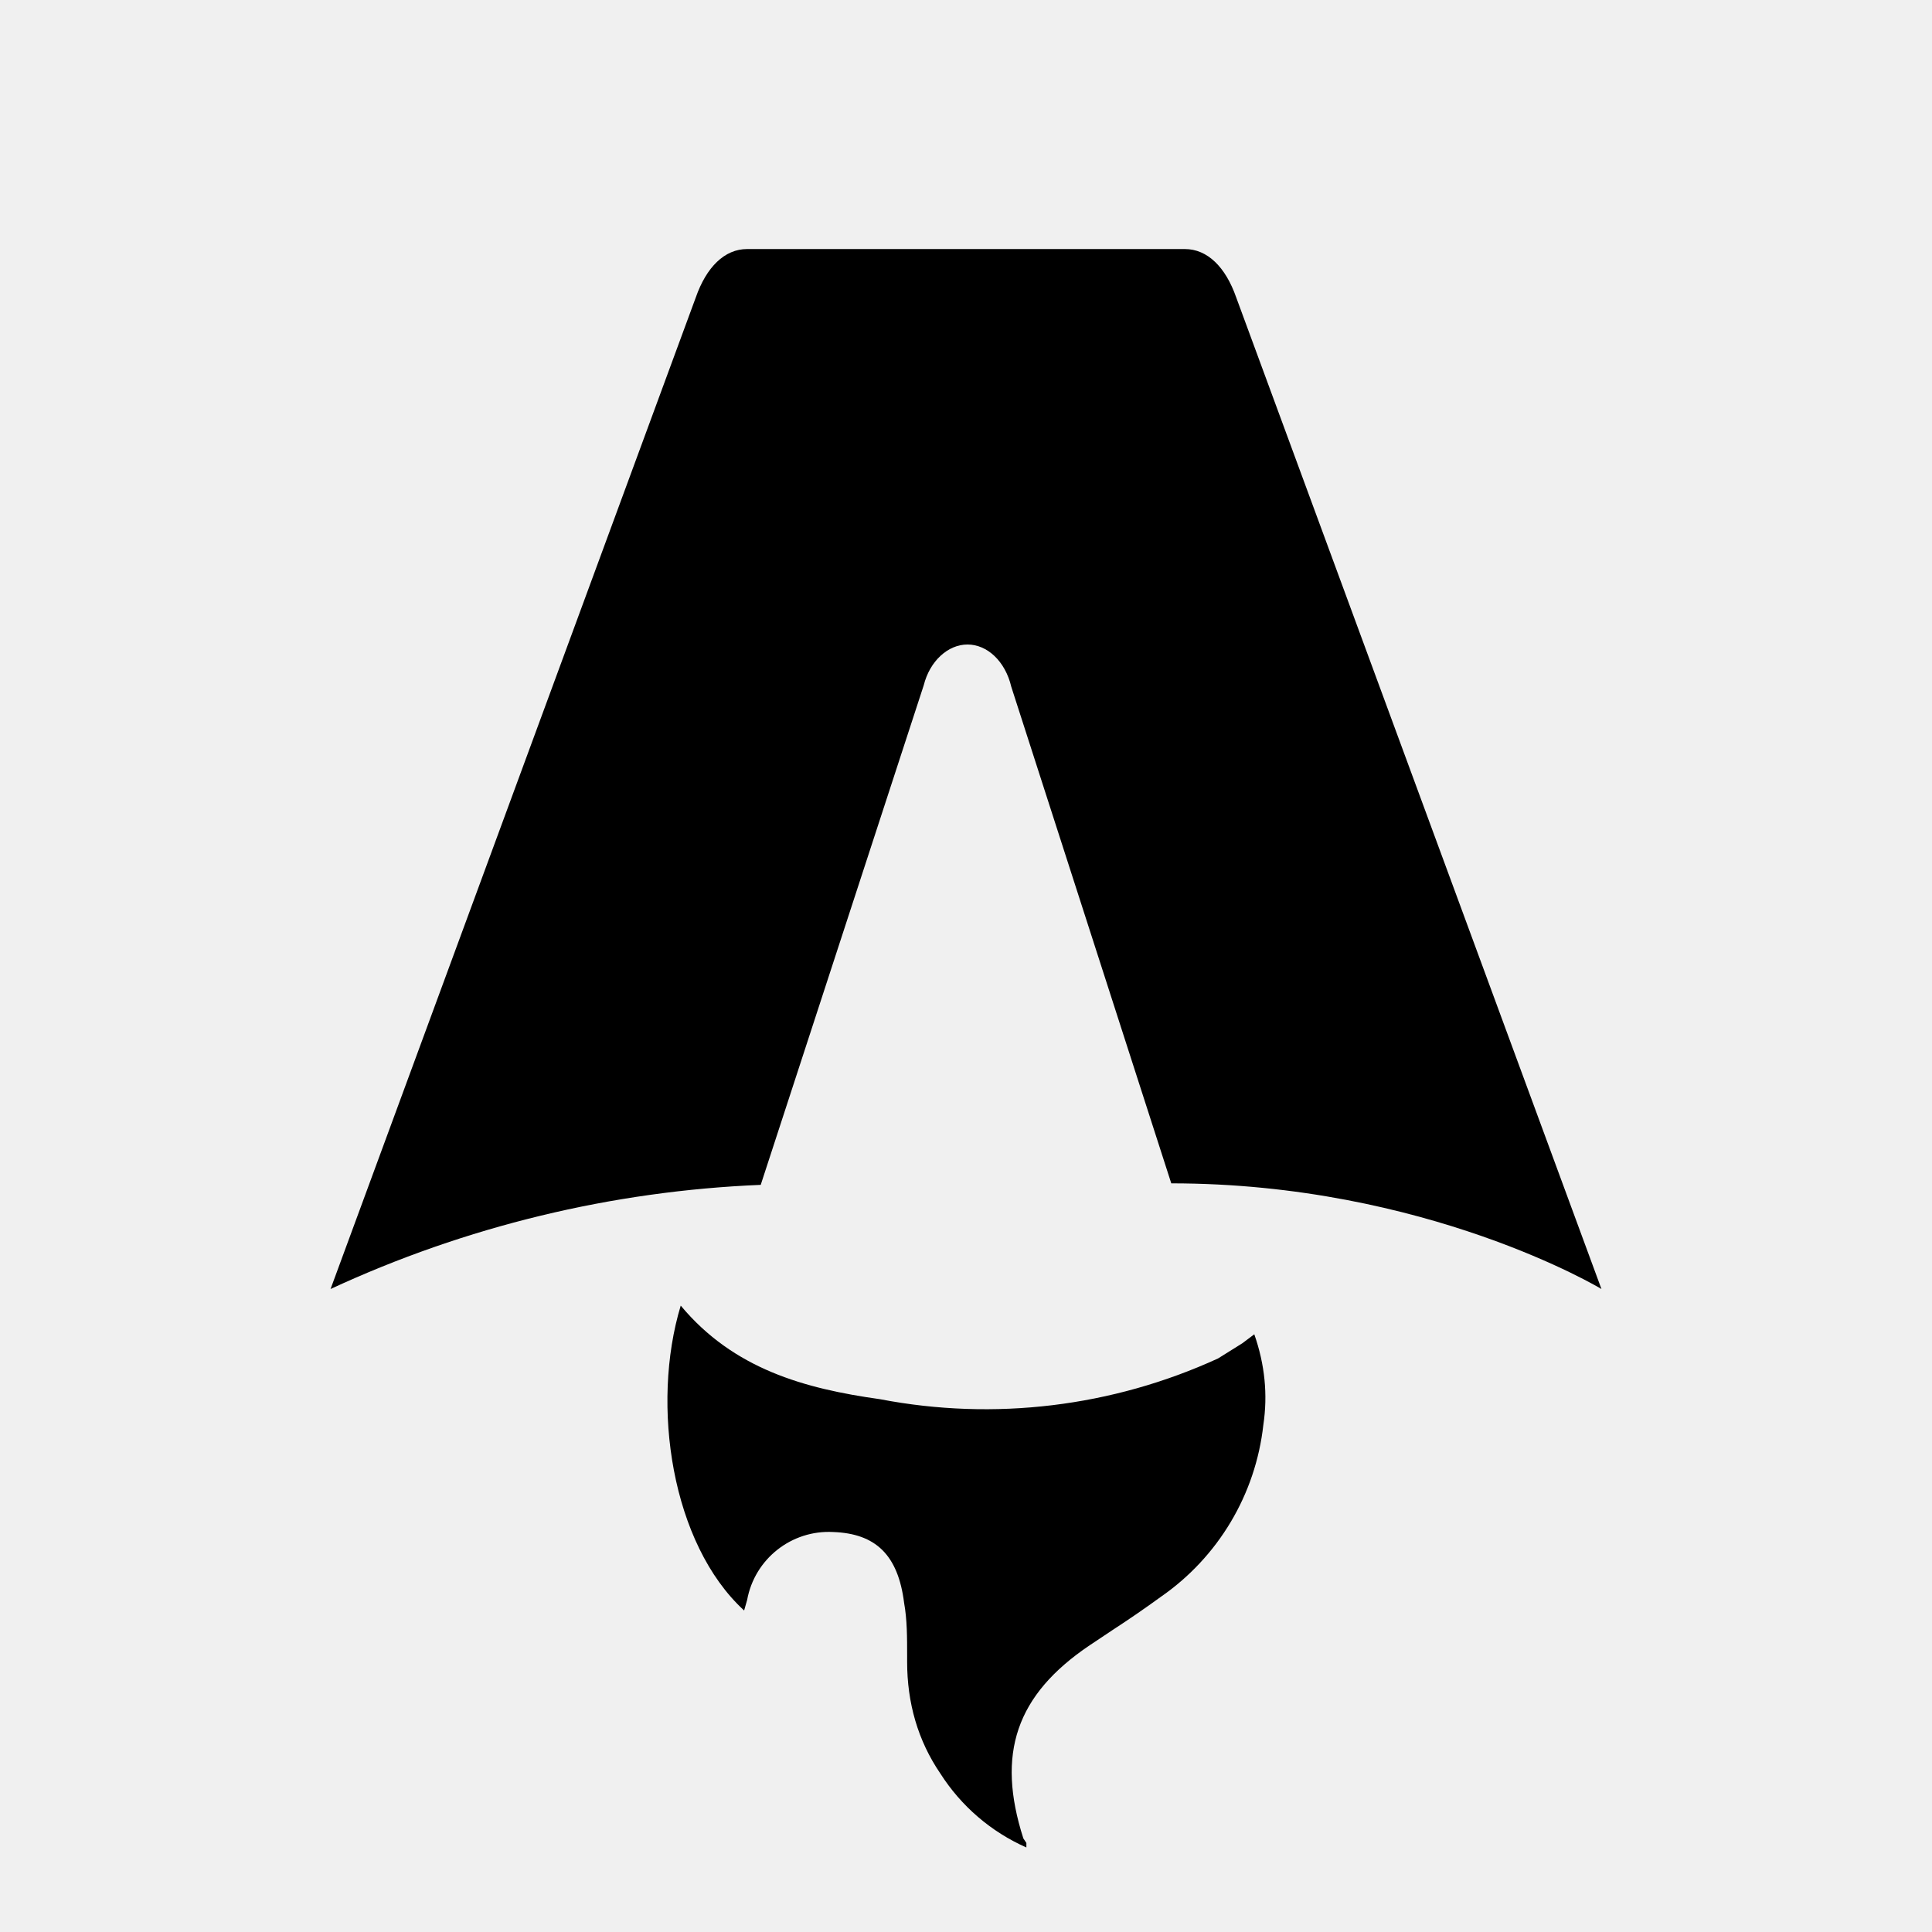
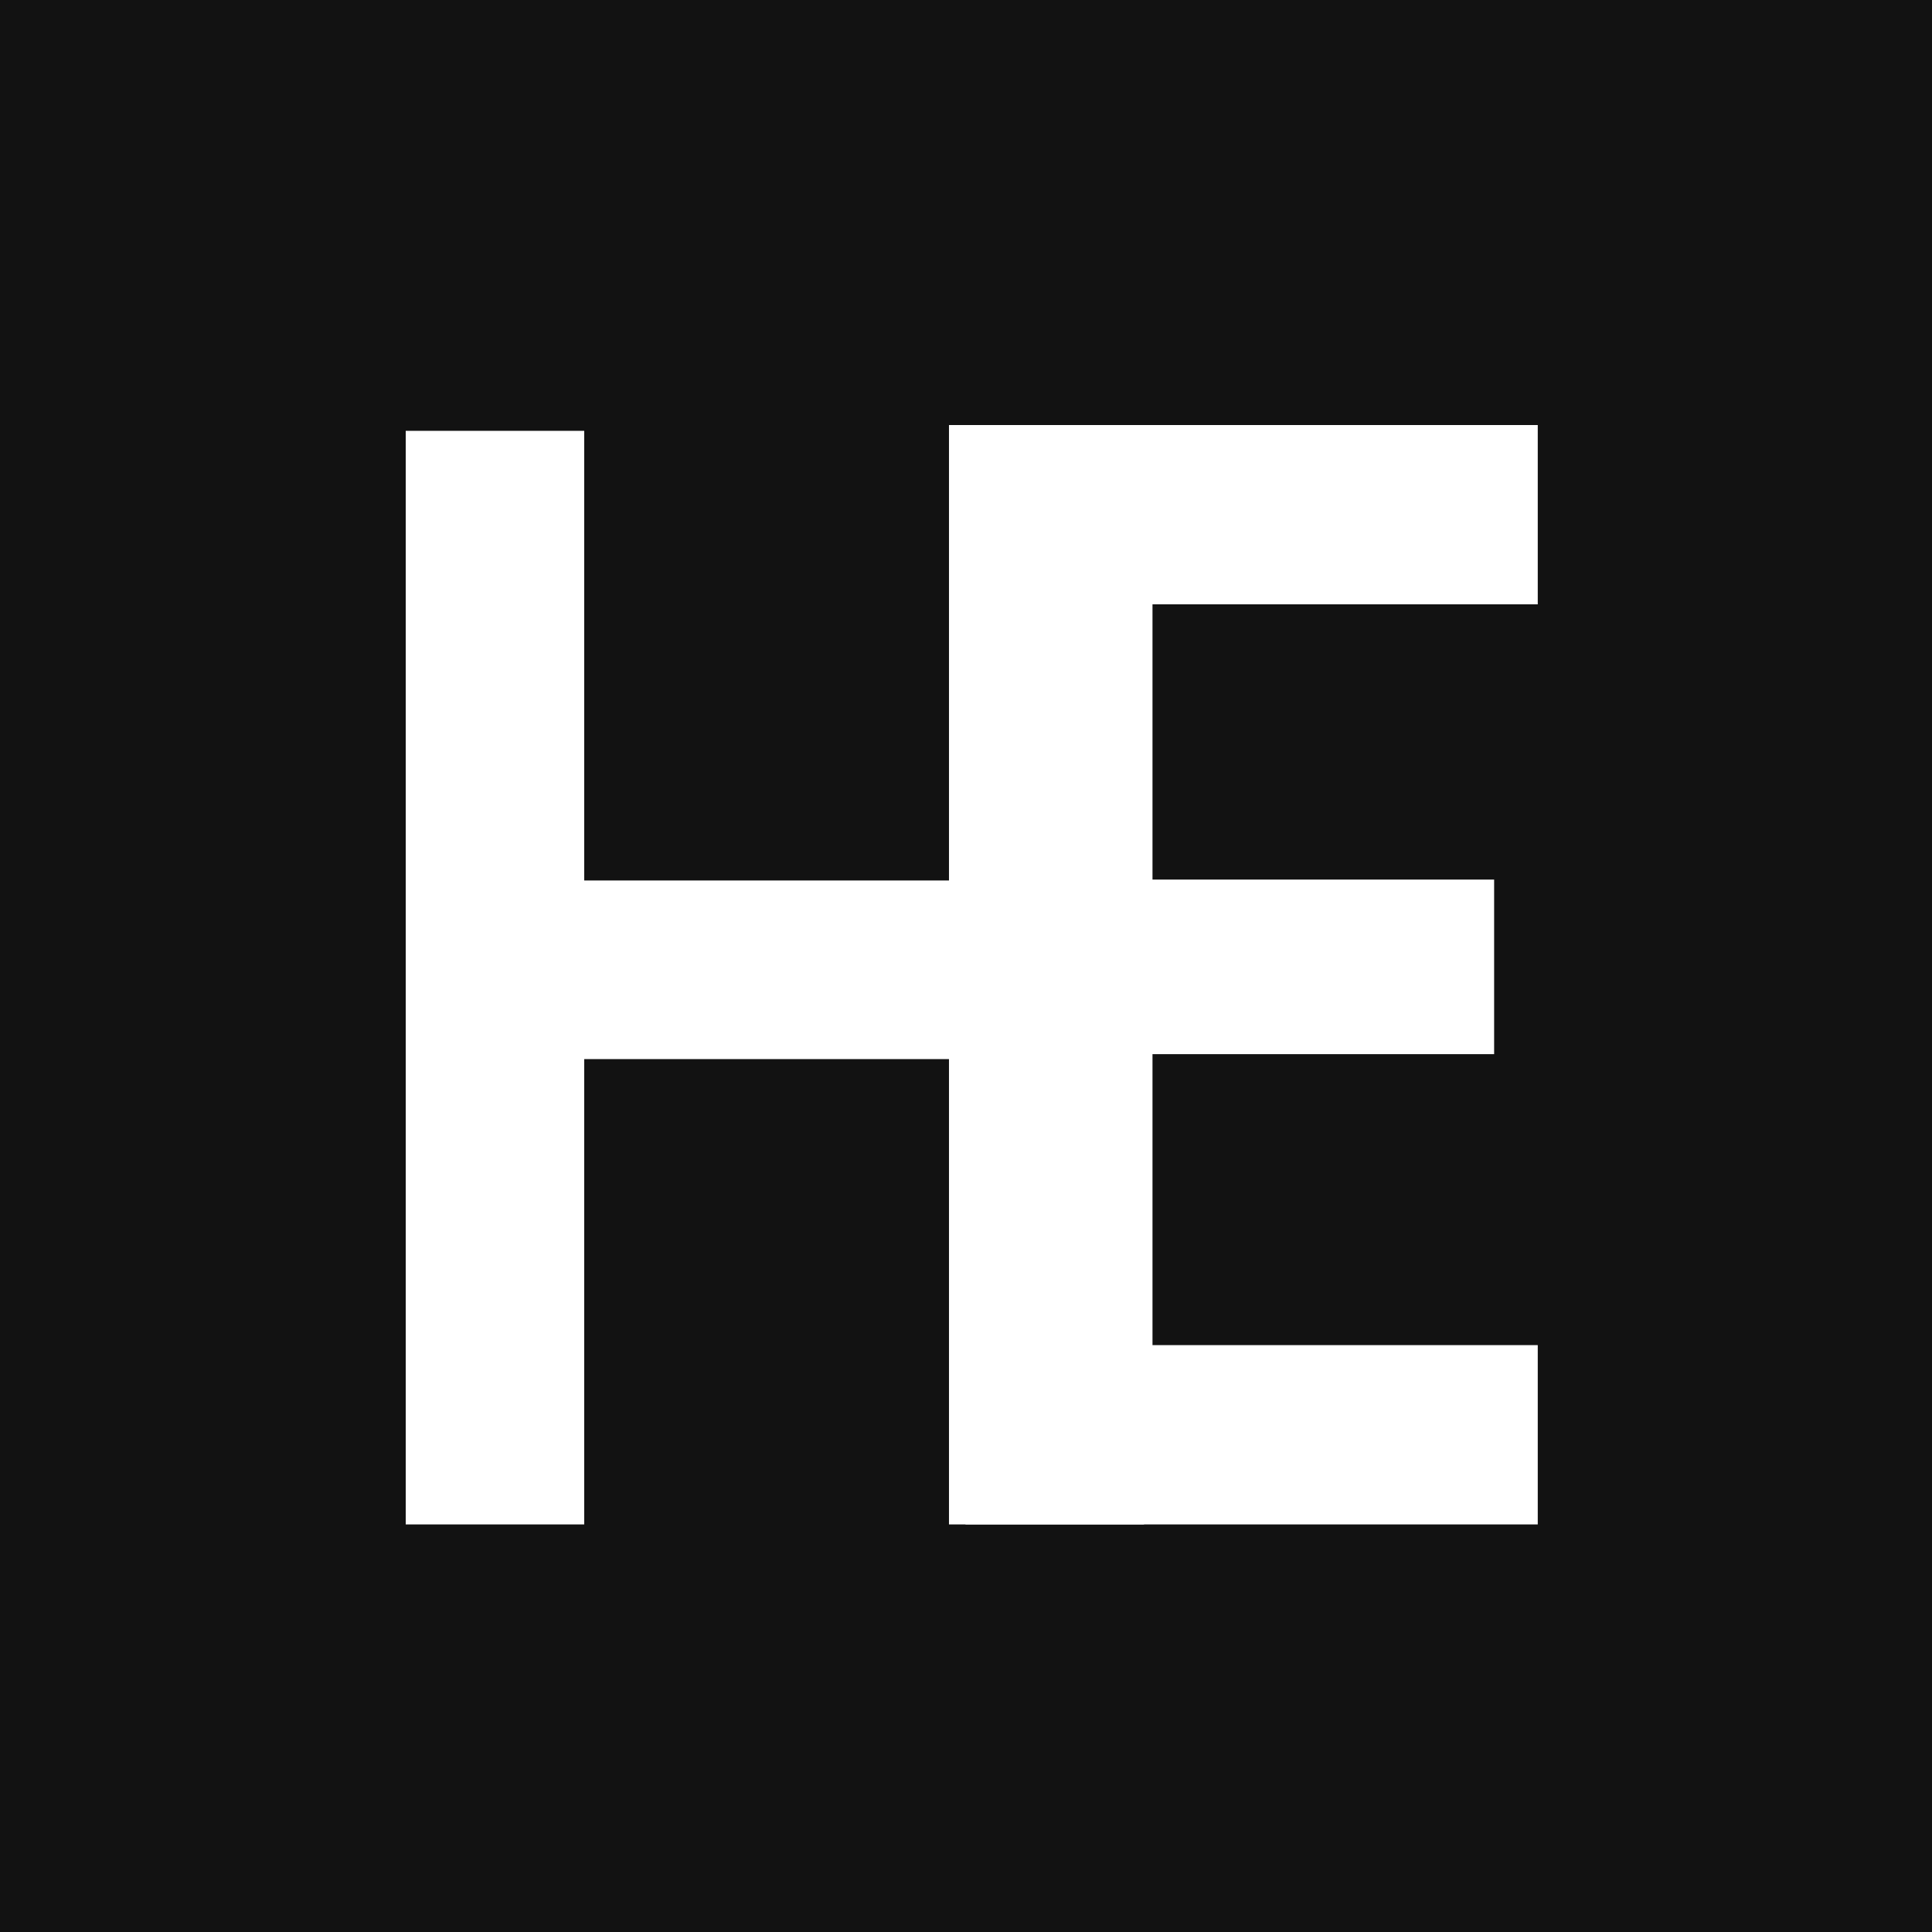
- <svg xmlns="http://www.w3.org/2000/svg" fill="none" viewBox="0 0 128 128">
-   <path d="M50.4 78.5a75.1 75.1 0 0 0-28.5 6.9l24.2-65.7c.7-2 1.9-3.2 3.4-3.2h29c1.5 0 2.7 1.2 3.4 3.2l24.2 65.7s-11.6-7-28.5-7L67 45.5c-.4-1.7-1.6-2.8-2.9-2.8-1.3 0-2.5 1.1-2.9 2.7L50.4 78.5Zm-1.1 28.2Zm-4.2-20.2c-2 6.6-.6 15.8 4.2 20.2a17.5 17.5 0 0 1 .2-.7 5.5 5.5 0 0 1 5.7-4.5c2.8.1 4.3 1.5 4.7 4.7.2 1.1.2 2.3.2 3.5v.4c0 2.7.7 5.2 2.2 7.4a13 13 0 0 0 5.7 4.9v-.3l-.2-.3c-1.8-5.6-.5-9.5 4.4-12.8l1.5-1a73 73 0 0 0 3.2-2.2 16 16 0 0 0 6.8-11.4c.3-2 .1-4-.6-6l-.8.6-1.6 1a37 37 0 0 1-22.4 2.7c-5-.7-9.7-2-13.2-6.2Z" />
-   <style>
-         path { fill: #000; }
-         @media (prefers-color-scheme: dark) {
-             path { fill: #FFF; }
-         }
-     </style>
+ <svg xmlns="http://www.w3.org/2000/svg" width="100" height="100" viewBox="0 0 100 100" fill="none">
+   <rect width="100" height="100" fill="#121212" />
+   <path d="M59.212 22.3V78.904H49.972V54.819H30.239V78.904H21V22.3H30.239V45.574H49.972V22.3H59.212Z" fill="white" />
+   <path d="M59.653 31.28V45.527H77.336V54.563H59.653V69.623H79.594V78.904H49.119V22H79.594V31.28H59.653Z" fill="white" />
</svg>
